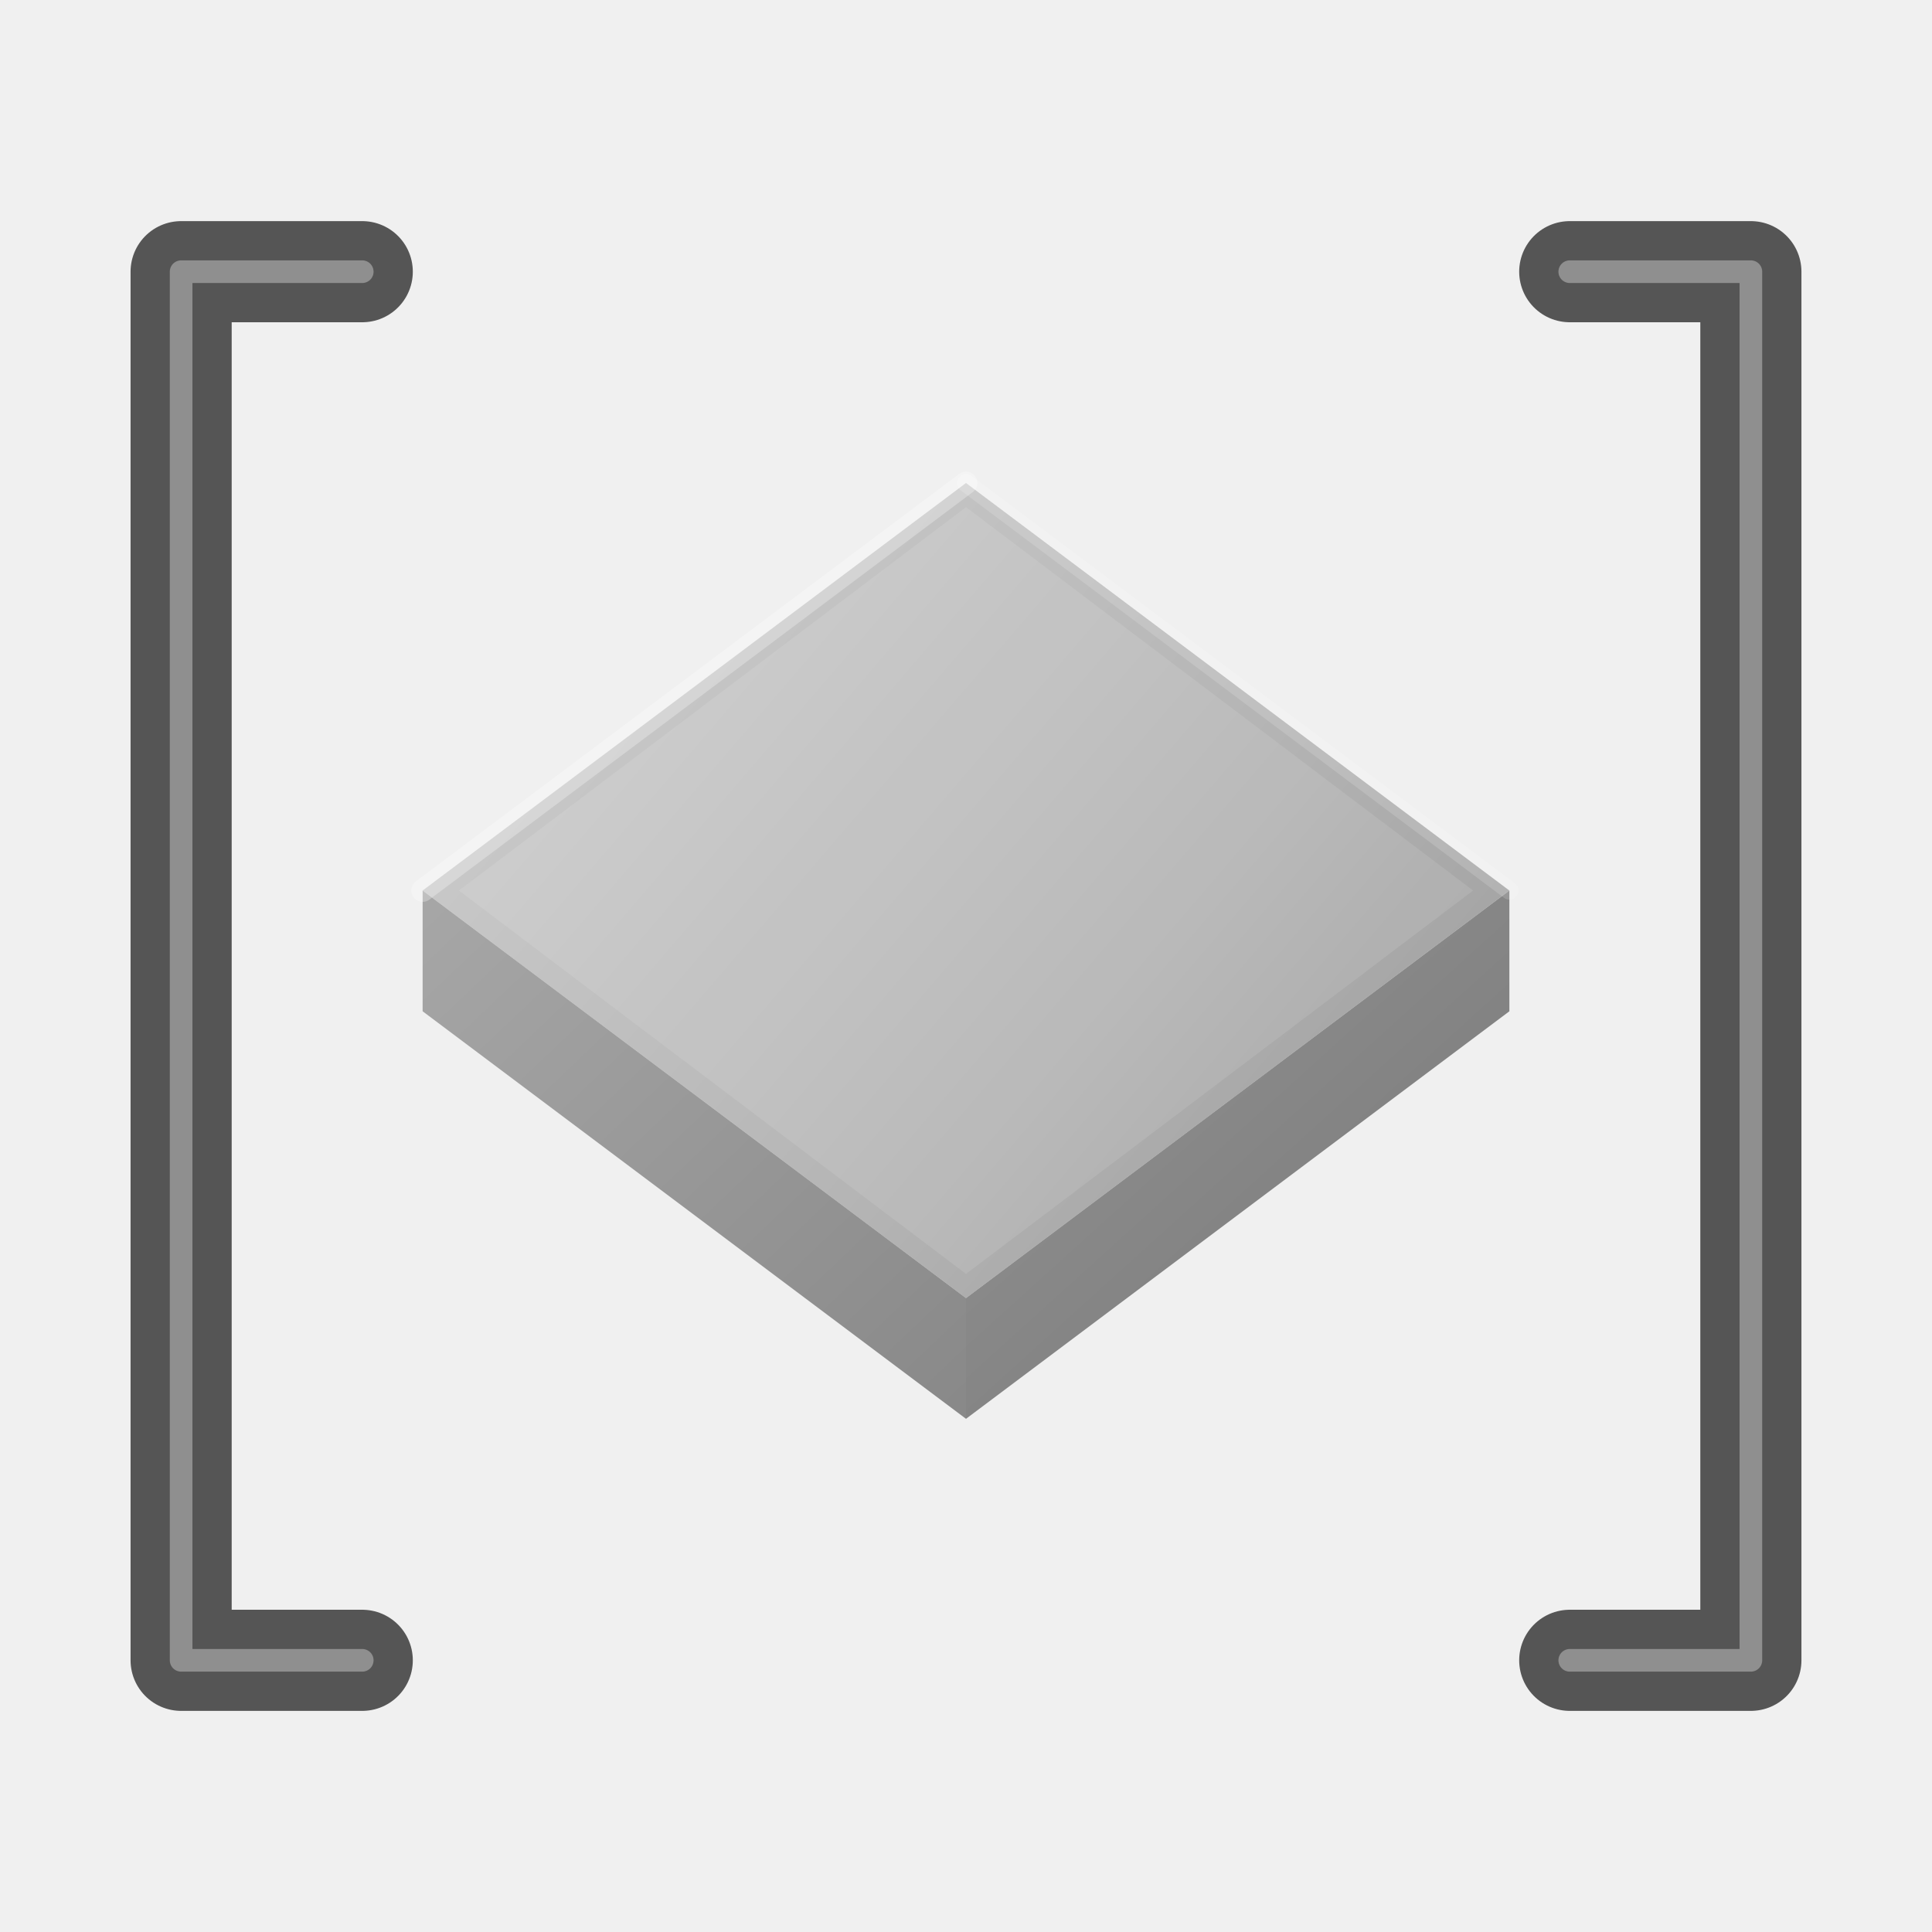
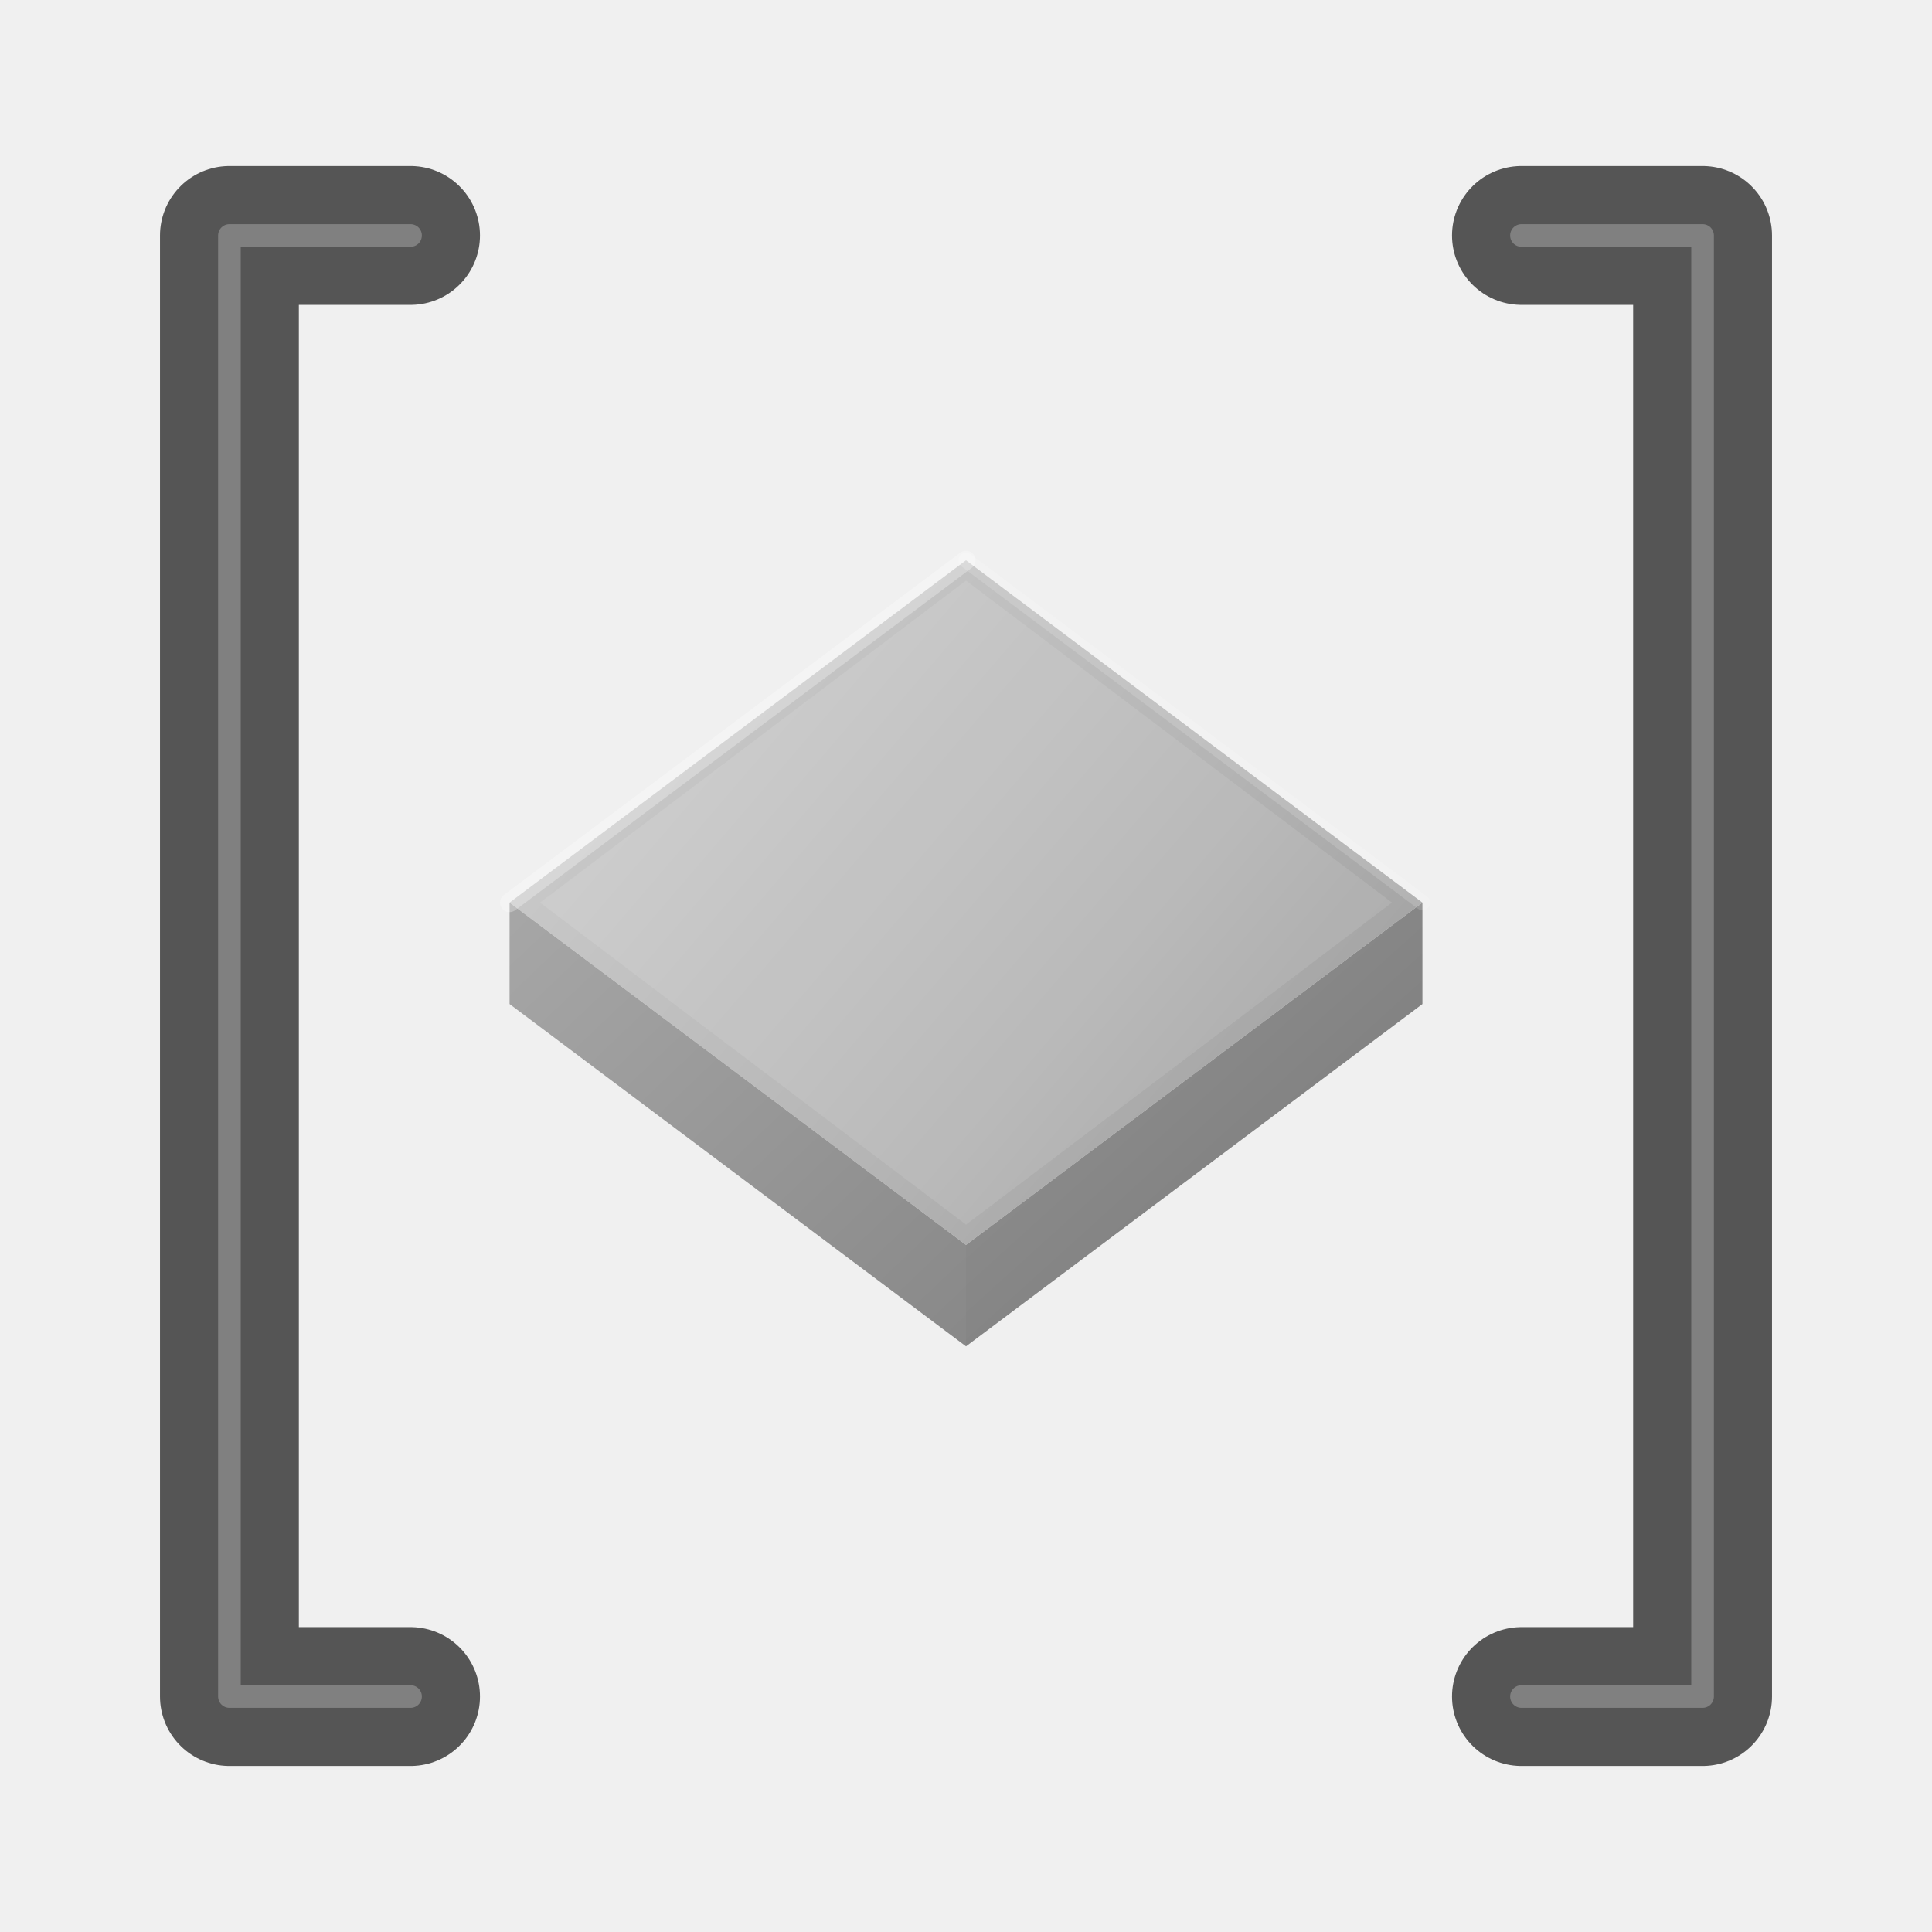
<svg xmlns="http://www.w3.org/2000/svg" width="64" height="64" viewBox="0 0 64 64" fill="none" shape-rendering="geometricPrecision" role="img" aria-labelledby="title desc">
  <defs>
    <linearGradient id="top" gradientUnits="userSpaceOnUse" x1="15" y1="15" x2="50" y2="45">
      <stop offset="0%" stop-color="#D1D1D1" />
      <stop offset="58%" stop-color="#B4B4B4" />
      <stop offset="100%" stop-color="#969696" />
    </linearGradient>
    <linearGradient id="left" gradientUnits="userSpaceOnUse" x1="14" y1="28" x2="34" y2="49">
      <stop offset="0%" stop-color="#A8A8A8" />
      <stop offset="100%" stop-color="#858585" />
    </linearGradient>
    <linearGradient id="right" gradientUnits="userSpaceOnUse" x1="31" y1="28" x2="50" y2="49">
      <stop offset="0%" stop-color="#989898" />
      <stop offset="100%" stop-color="#747474" />
    </linearGradient>
    <linearGradient id="rear" gradientUnits="userSpaceOnUse" x1="16" y1="12" x2="47" y2="38">
      <stop offset="0%" stop-color="#BCDDF6" />
      <stop offset="100%" stop-color="#6DA9DB" />
    </linearGradient>
  </defs>
-   <g opacity="1.0">
-     <polygon points="32,16.0 50,29.5 32,43.0 14,29.5" fill="url(#top)" />
-     <polygon points="14,29.5 32,43.0 32,47.0 14,33.5" fill="url(#left)" />
-     <polygon points="32,43.0 50,29.5 50,33.5 32,47.0" fill="url(#right)" />
-     <polygon points="32,16.8 48.8,29.5 32,42.2 15.2,29.5" fill="#FEFEFE" opacity=".10" />
-     <path d="M32 16.0L14 29.5" stroke="#FEFEFE" stroke-opacity=".28" stroke-width=".75" stroke-linecap="round" />
-     <path d="M32 16.0L50 29.5" stroke="#FEFEFE" stroke-opacity=".15" stroke-width=".60" stroke-linecap="round" />
+   <g id="scaled-element-heavy-b" transform="translate(5.120 5.120) scale(0.84)">
+     <g opacity="1.0">
+       <polygon points="32,16.0 50,29.5 32,43.0 14,29.5" fill="url(#top)" />
+       <polygon points="14,29.5 32,43.0 32,47.0 14,33.5" fill="url(#left)" />
+       <polygon points="32,43.0 50,29.5 50,33.5 32,47.0" fill="url(#right)" />
+       <polygon points="32,16.8 48.8,29.5 32,42.2 15.2,29.5" fill="#FEFEFE" opacity=".10" />
+       <path d="M32 16.0L14 29.5" stroke="#FEFEFE" stroke-opacity=".28" stroke-width=".75" stroke-linecap="round" />
+       <path d="M32 16.0L50 29.5" stroke="#FEFEFE" stroke-opacity=".15" stroke-width=".60" stroke-linecap="round" />
+     </g>
  </g>
-   <g id="array-brackets" fill="none" stroke="#555555" stroke-width="3.35" stroke-linecap="round" stroke-linejoin="round" opacity="1">
-     <path d="M12 9H6V55H12" />
-     <path d="M52 9H58V55H52" />
+   <g id="array-brackets-heavy-b" fill="none" stroke="#555555" stroke-width="4.6" stroke-linecap="round" stroke-linejoin="round" opacity="1">
+     <path d="M13.6 7.8H7.6V56.2H13.6" />
+     <path d="M50.4 7.8H56.4V56.2H50.4" />
  </g>
-   <g id="array-bracket-highlights" fill="none" stroke="#FFFFFF" stroke-width=".75" stroke-linecap="round" stroke-linejoin="round" opacity=".34">
-     <path d="M12 9H6V55H12" />
-     <path d="M52 9H58V55H52" />
+   <g id="array-bracket-highlights-heavy-b" fill="none" stroke="#FFFFFF" stroke-width=".75" stroke-linecap="round" stroke-linejoin="round" opacity=".25">
+     <path d="M13.6 7.8H7.6V56.2H13.6" />
+     <path d="M50.4 7.8H56.4V56.2H50.4" />
  </g>
</svg>
